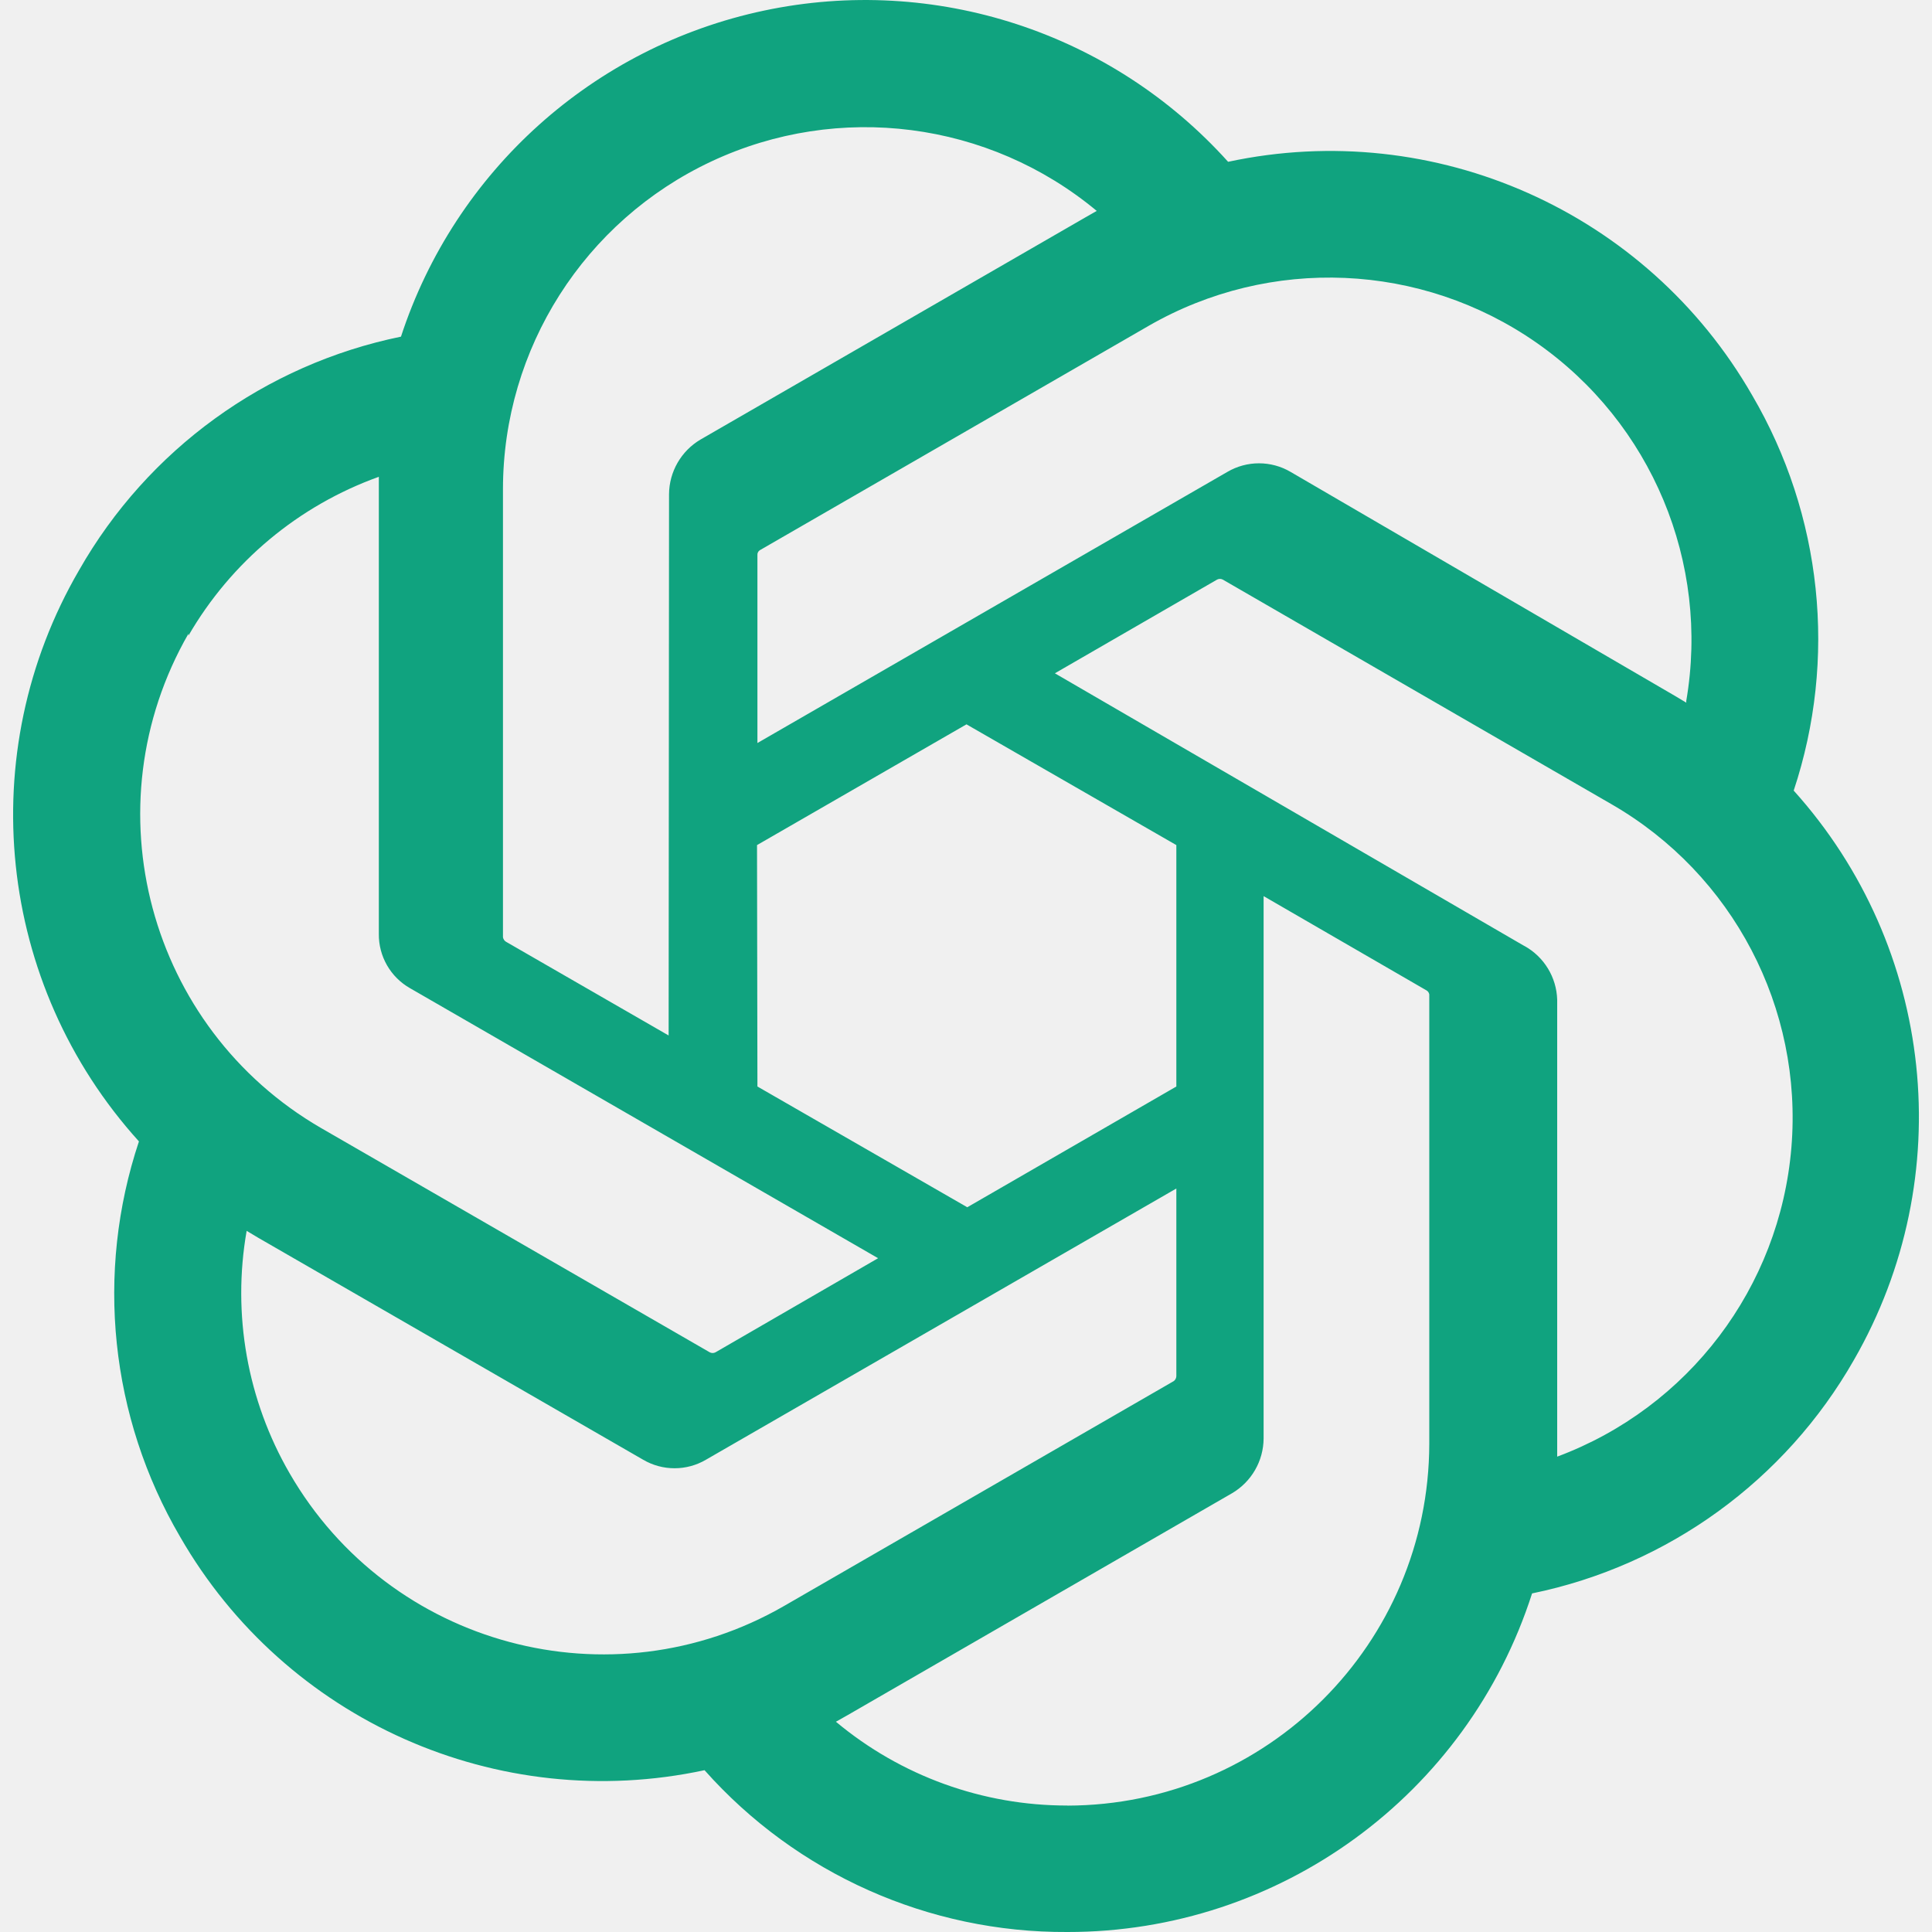
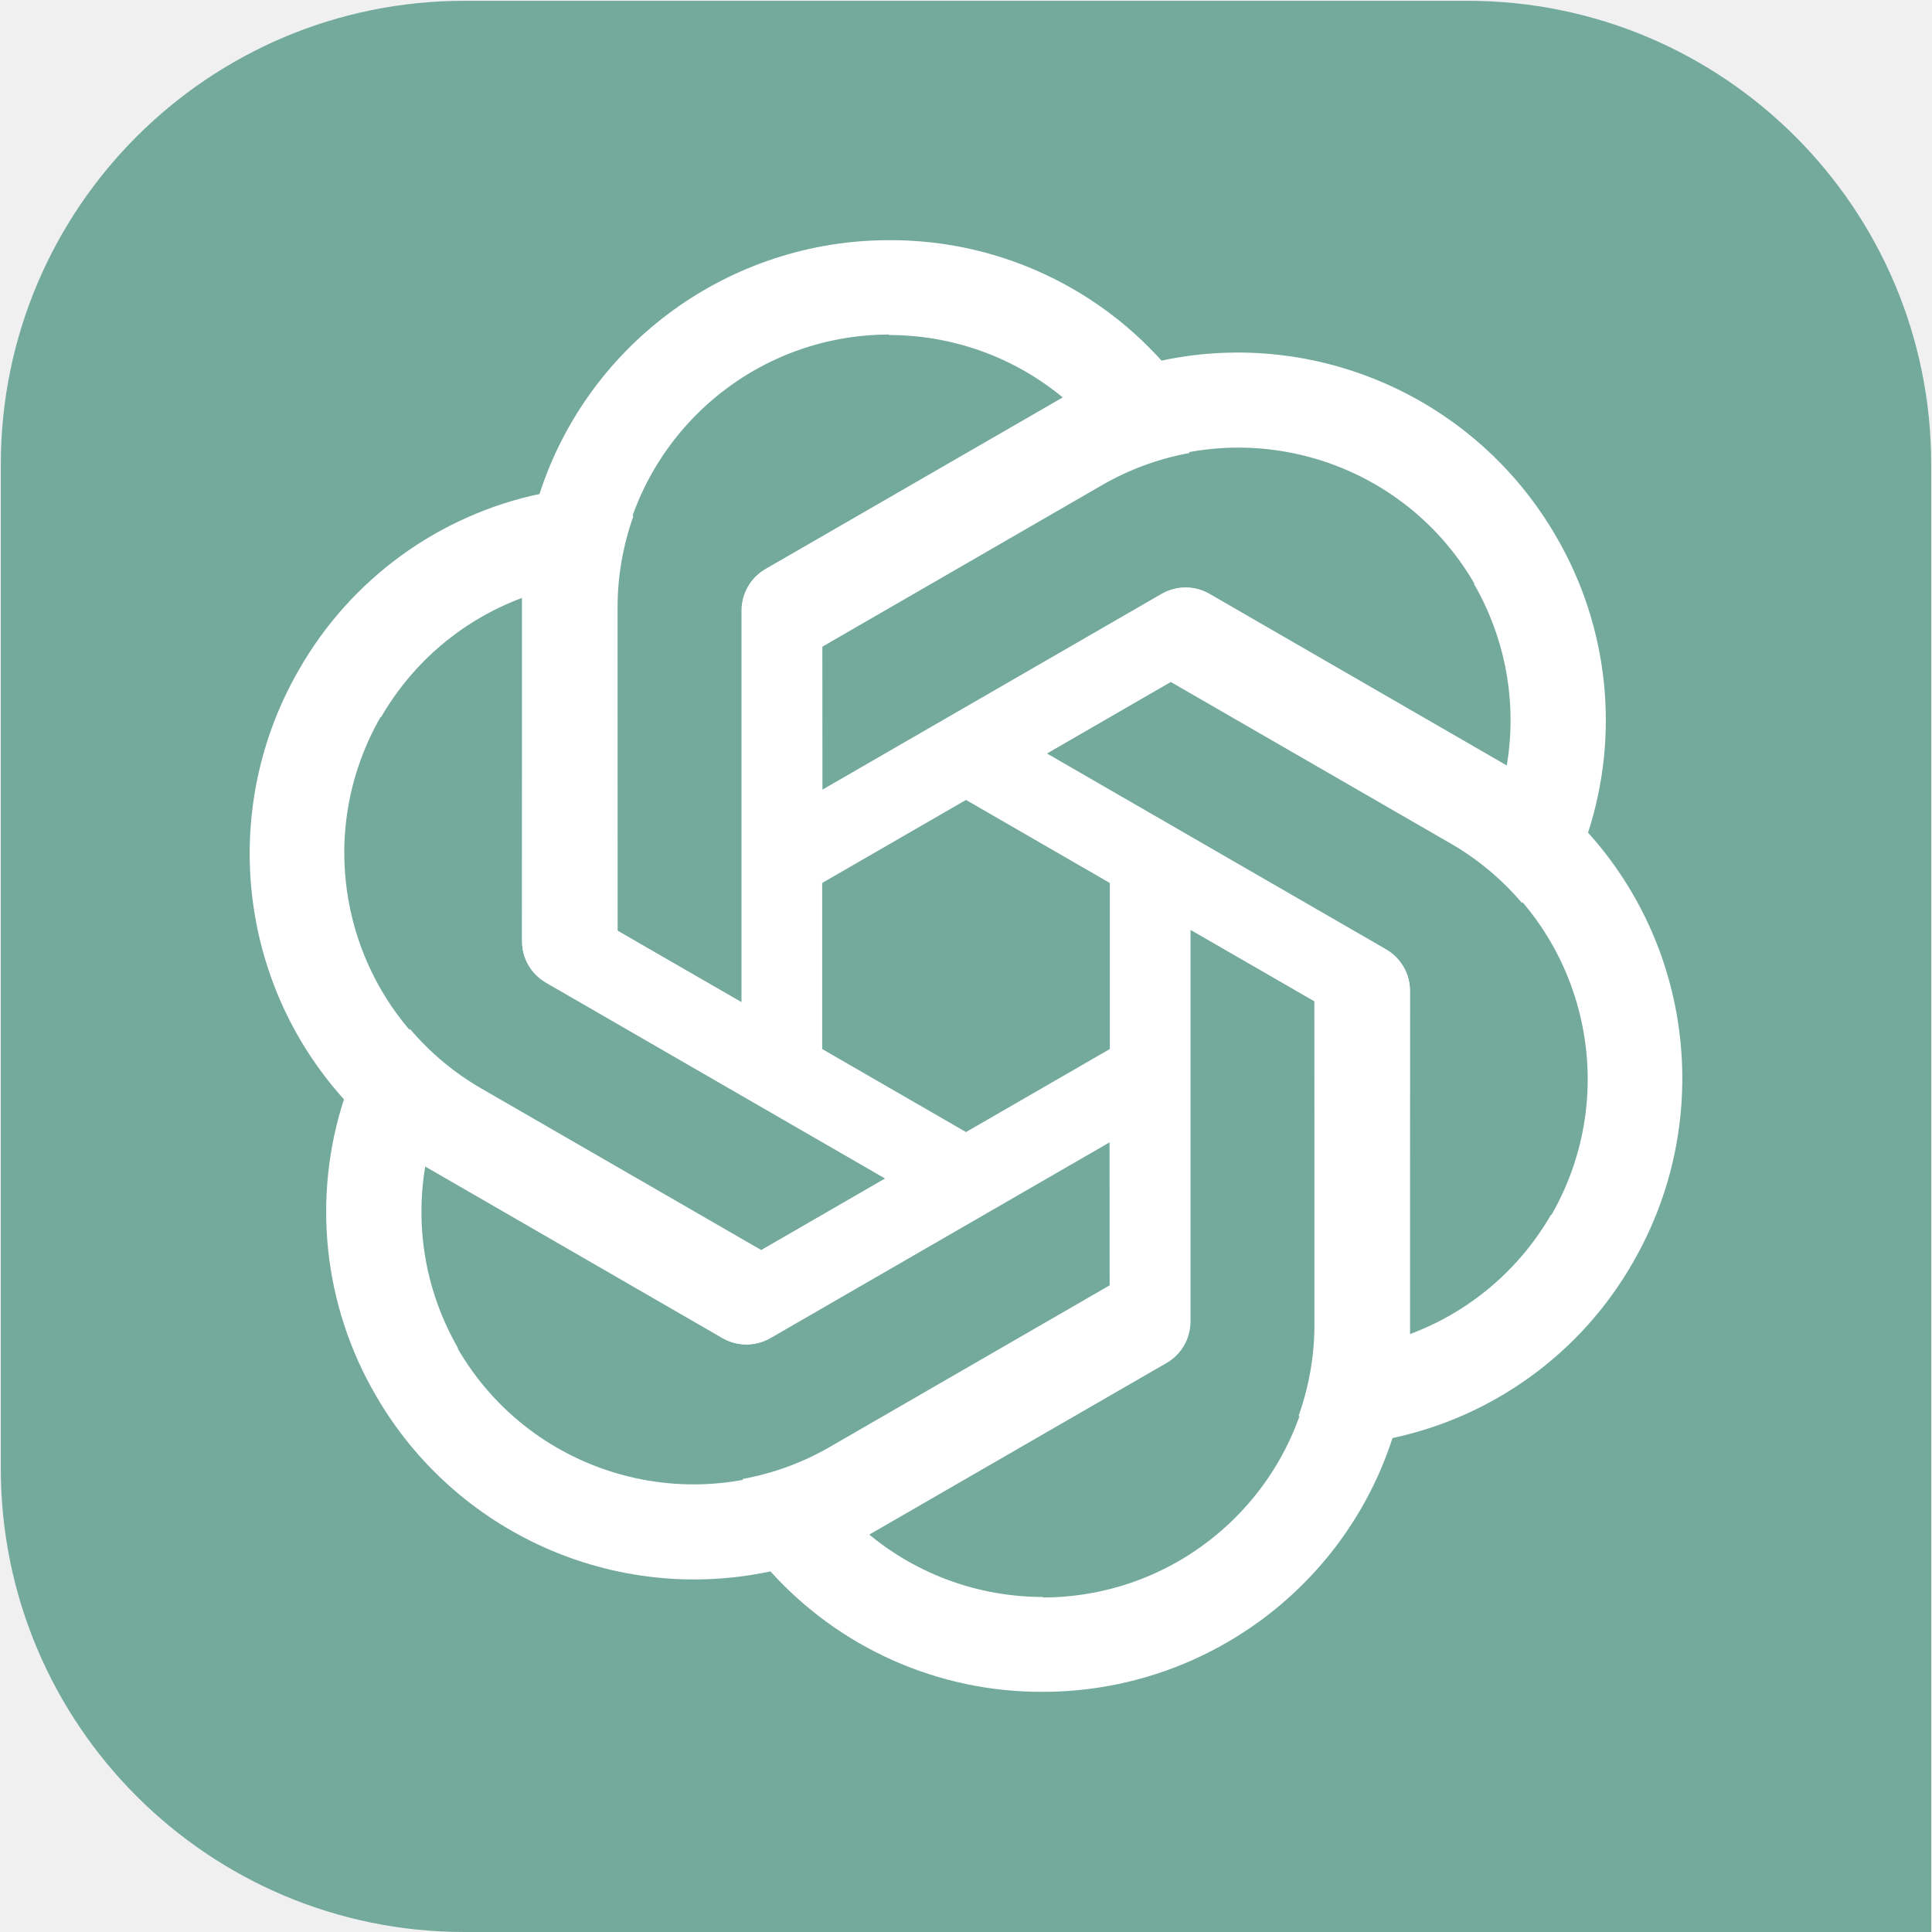
- <svg xmlns="http://www.w3.org/2000/svg" fill="#10A37F" role="img" viewBox="0 0 24 24">
-   <path d="M22.282 9.821a5.985 5.985 0 0 0-.516-4.911 6.046 6.046 0 0 0-6.51-2.9A6.065 6.065 0 0 0 4.981 4.182a5.985 5.985 0 0 0-3.998 2.9 6.046 6.046 0 0 0 .743 7.097 5.98 5.98 0 0 0 .511 4.911 6.051 6.051 0 0 0 6.515 2.9A5.985 5.985 0 0 0 13.26 24a6.056 6.056 0 0 0 5.772-4.206 5.989 5.989 0 0 0 3.998-2.9 6.056 6.056 0 0 0-.748-7.073zm-9.022 12.608a4.476 4.476 0 0 1-2.876-1.041l.142-.08 4.778-2.758a.795.795 0 0 0 .393-.681v-6.737l2.02 1.169a.071.071 0 0 1 .038.052v5.583a4.504 4.504 0 0 1-4.495 4.494zm-9.661-4.125a4.471 4.471 0 0 1-.535-3.014l.142.085 4.783 2.758a.771.771 0 0 0 .781 0l5.843-3.369v2.332a.08.08 0 0 1-.033.061L9.74 19.95a4.499 4.499 0 0 1-6.141-1.646zM2.341 7.896a4.485 4.485 0 0 1 2.365-1.973V11.6a.766.766 0 0 0 .388.676l5.814 3.354-2.02 1.169a.076.076 0 0 1-.071 0l-4.83-2.787A4.504 4.504 0 0 1 2.341 7.872zm16.596 3.856L13.104 8.364 15.119 7.2a.076.076 0 0 1 .071 0l4.83 2.791a4.494 4.494 0 0 1-.676 8.104v-5.677a.79.79 0 0 0-.407-.667zm2.011-3.023l-.142-.085-4.774-2.782a.776.776 0 0 0-.785 0L9.409 9.23V6.897a.066.066 0 0 1 .028-.061l4.83-2.787a4.499 4.499 0 0 1 6.68 4.66zM8.306 12.863l-2.02-1.164a.08.08 0 0 1-.038-.057V6.074a4.499 4.499 0 0 1 7.376-3.454l-.142.081L8.704 5.459a.795.795 0 0 0-.393.681zm1.098-2.365l2.602-1.5 2.607 1.5v2.999l-2.597 1.5-2.607-1.5Z" />
+ <svg xmlns="http://www.w3.org/2000/svg" xmlns:xlink="http://www.w3.org/1999/xlink" viewBox="0 0 2406 2406">
+   <path d="M1 578.4C1 259.5 259.5 1 578.4 1h1249.1c319 0 577.5 258.5 577.5 577.4V2406H578.4C259.5 2406 1 2147.5 1 1828.6V578.4z" fill="#74aa9c" />
+   <path id="a" d="M1107.3 299.1c-197.999 0-373.9 127.3-435.2 315.3L650 743.5v427.9c0 21.4 11 40.4 29.4 51.4l344.5 198.515V833.3h.1v-27.9L1372.7 604c33.715-19.52 70.44-32.857 108.47-39.828L1447.6 450.3C1361 353.5 1237.1 298.5 1107.3 299.1zm0 117.5-.6.6c79.699 0 156.3 27.5 217.6 78.4-2.5 1.2-7.4 4.3-11 6.1L952.8 709.3c-18.4 10.4-29.4 30-29.4 51.4V1248l-155.1-89.4V755.8c-.1-187.099 151.601-338.9 339-339.2z" fill="#fff" />
+   <use xlink:href="#a" transform="rotate(60 1203 1203)" />
+   <use xlink:href="#a" transform="rotate(120 1203 1203)" />
+   <use xlink:href="#a" transform="rotate(180 1203 1203)" />
+   <use xlink:href="#a" transform="rotate(240 1203 1203)" />
+   <use xlink:href="#a" transform="rotate(300 1203 1203)" />
</svg>
